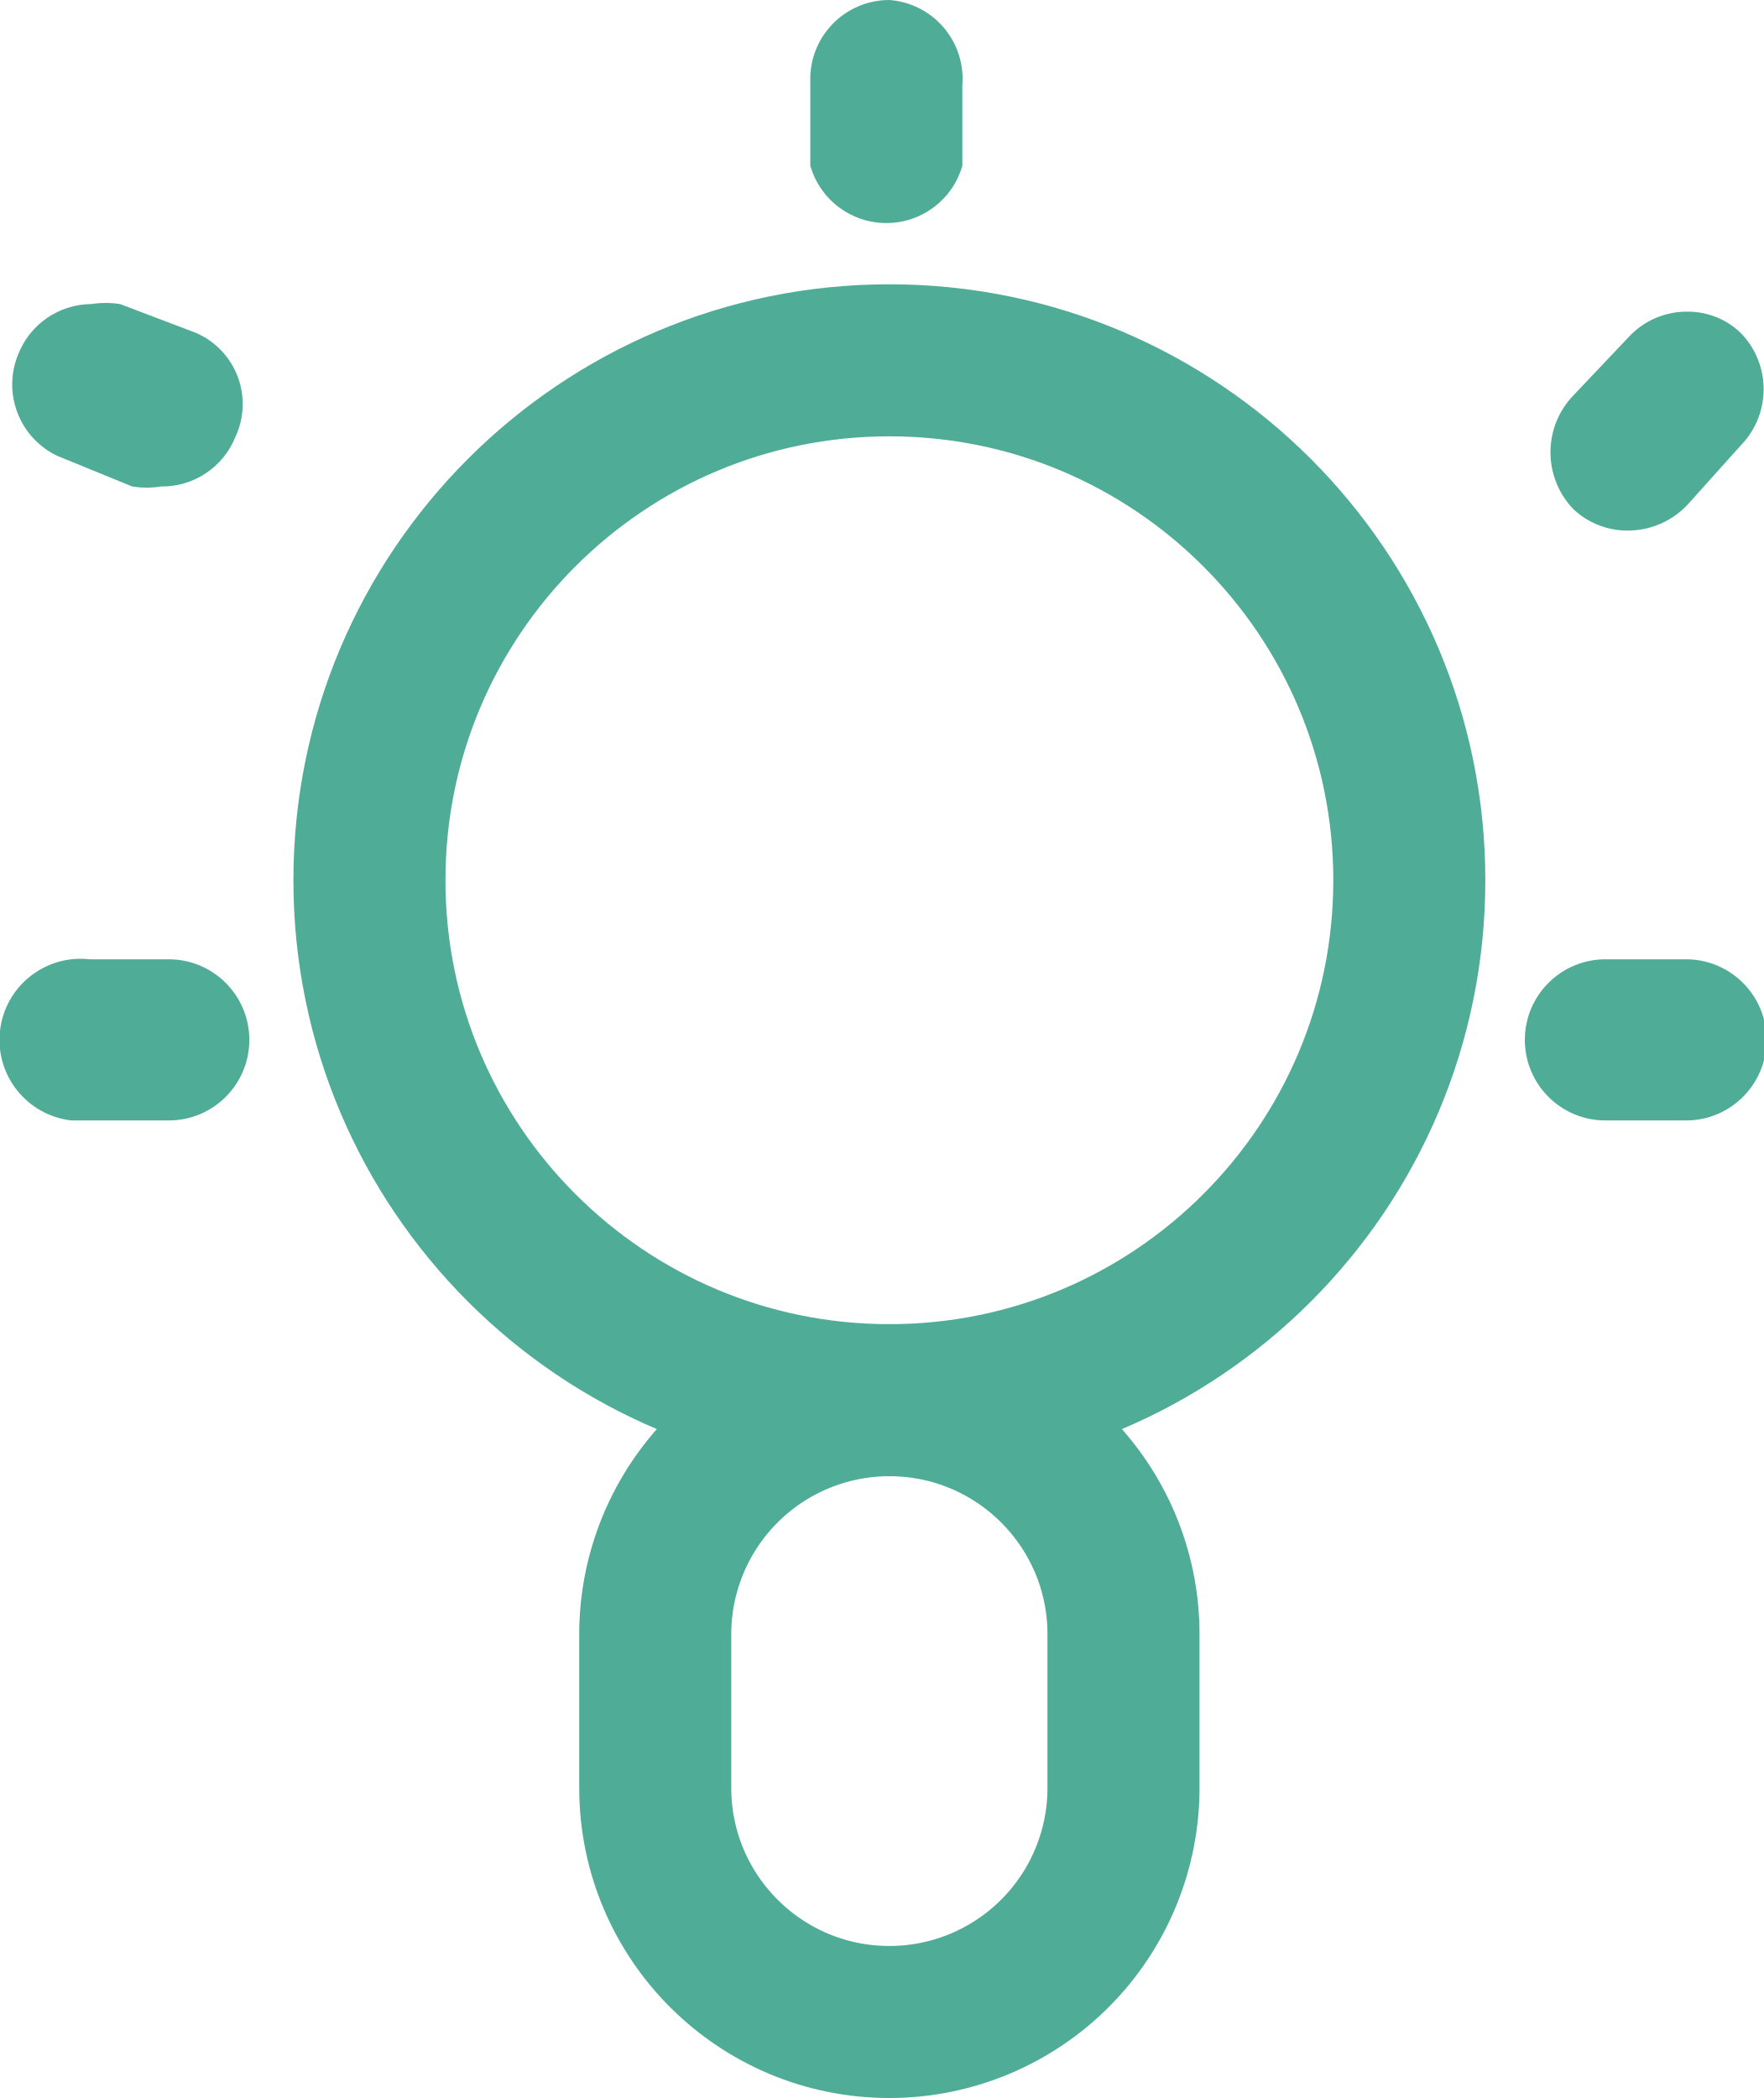
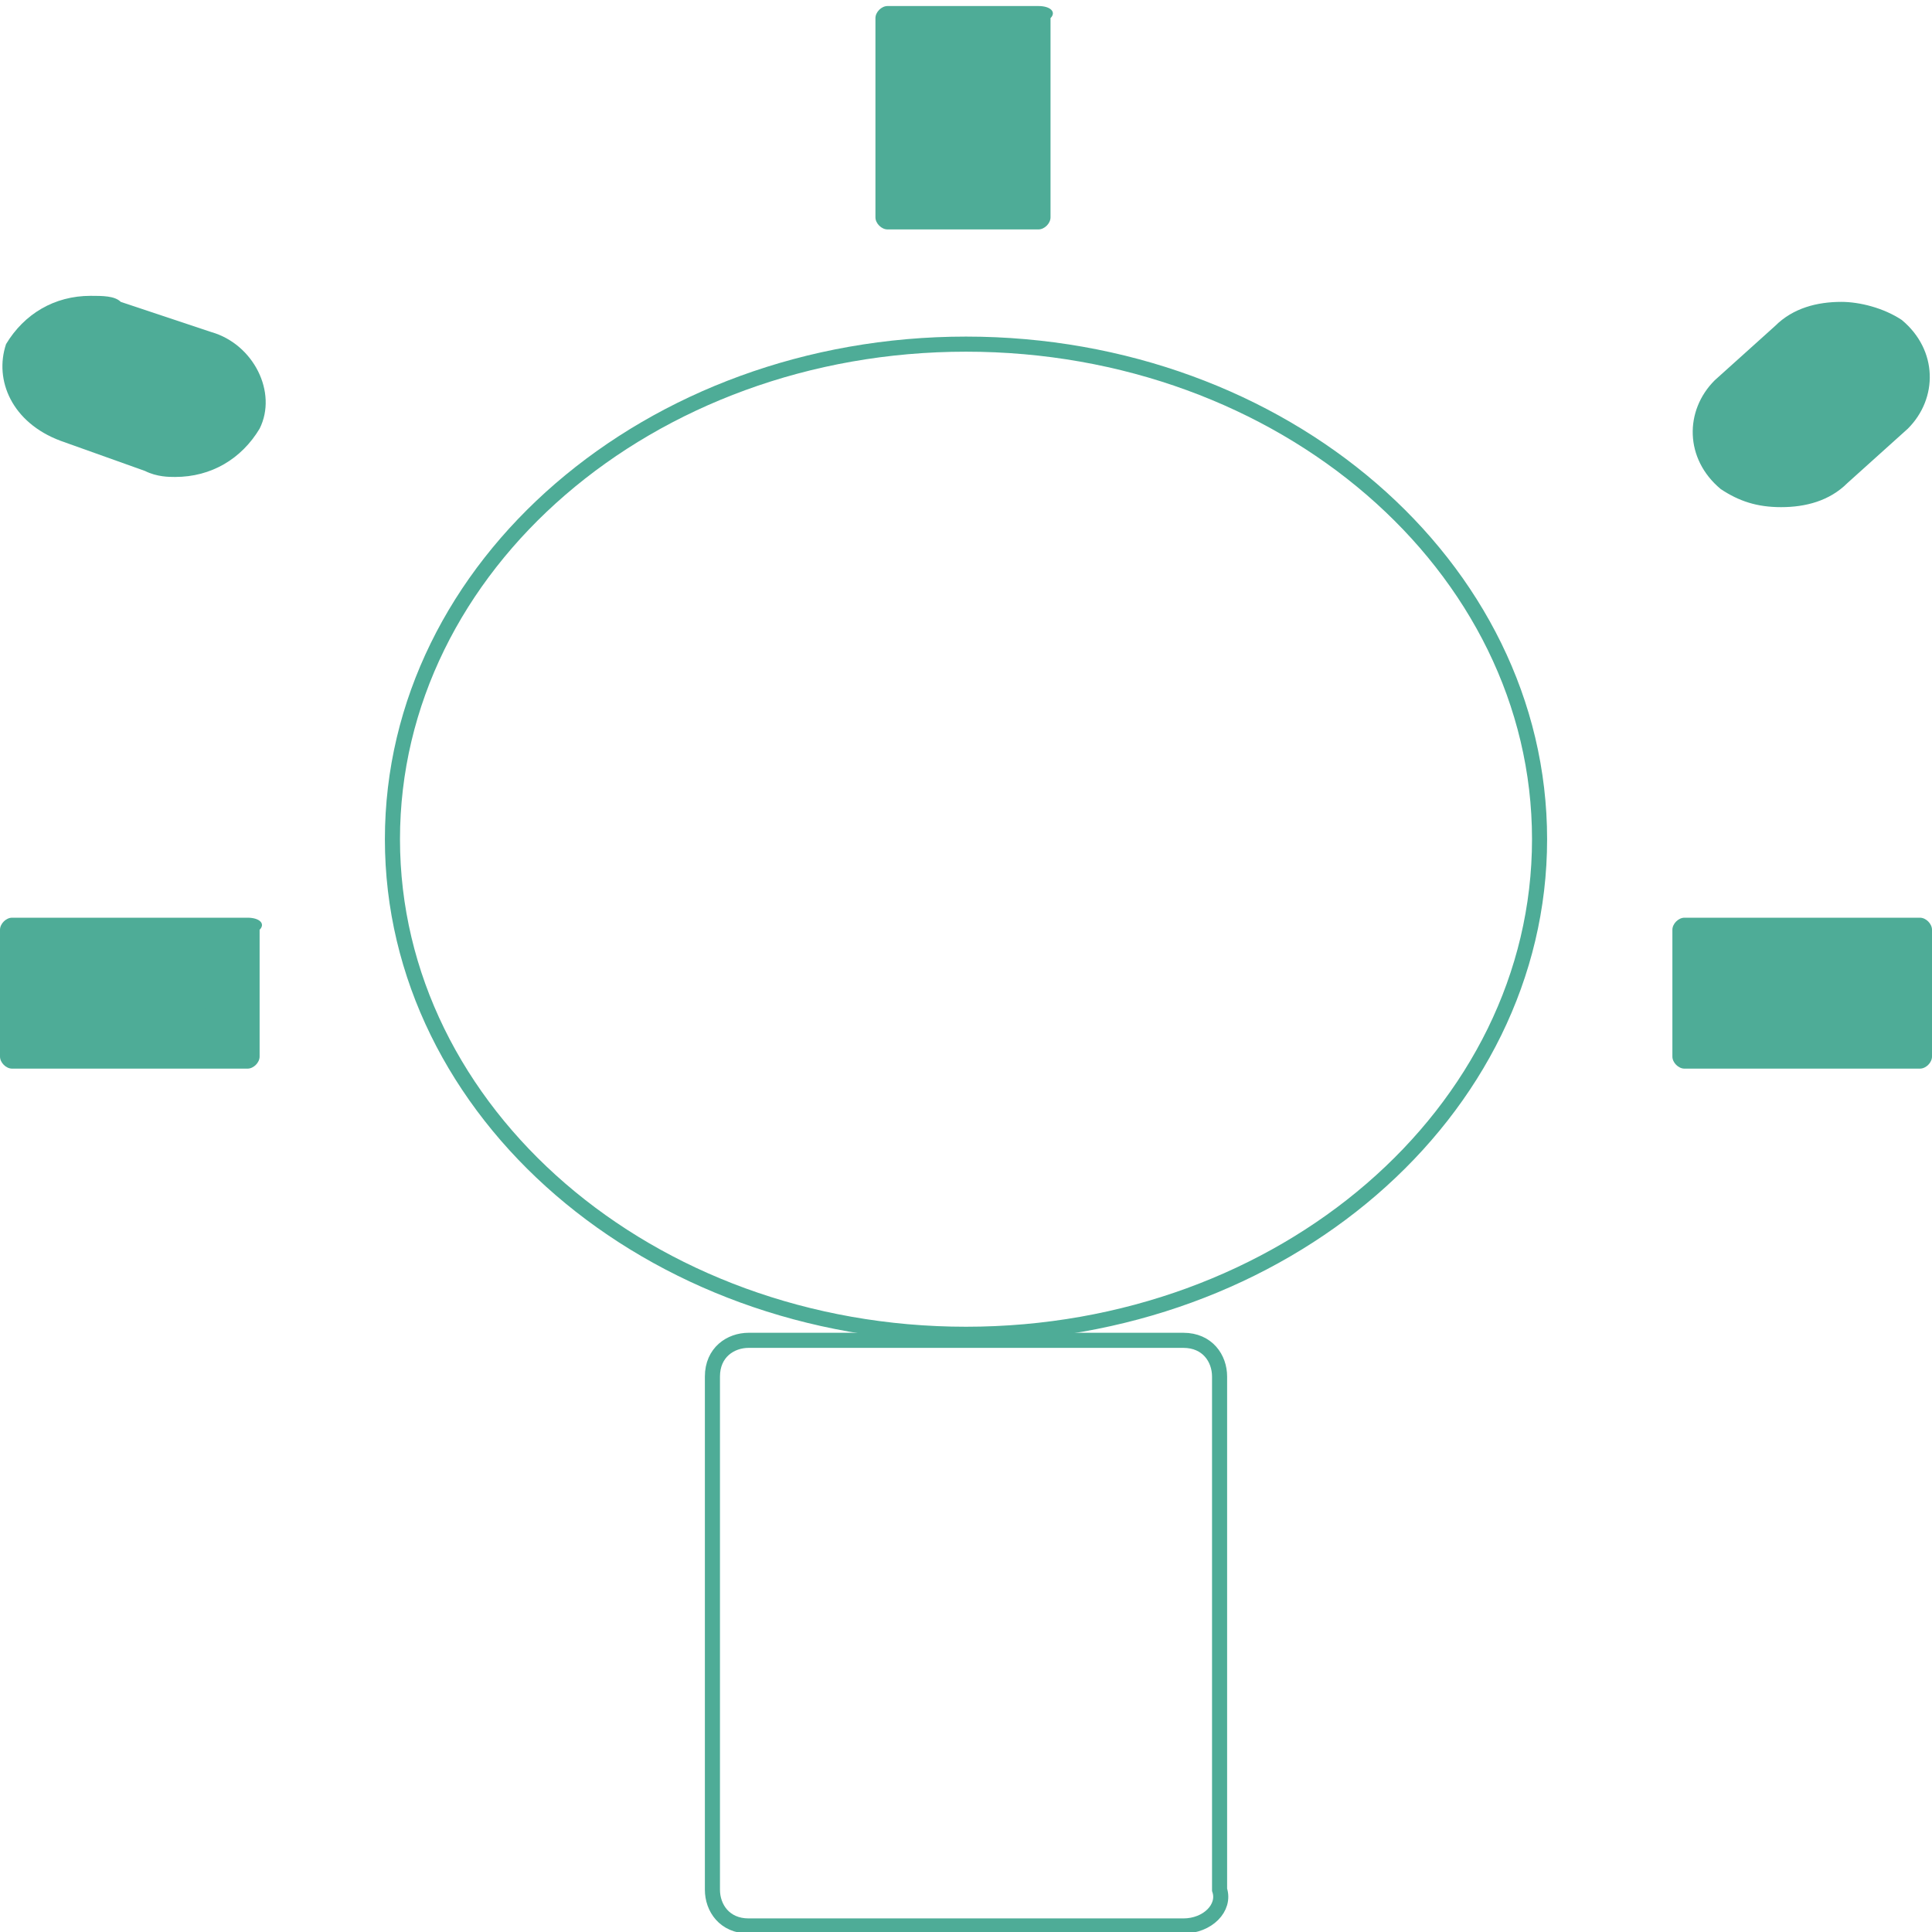
- <svg xmlns="http://www.w3.org/2000/svg" viewBox="0 0 11.6 13.8">
-   <g id="Layer_2" data-name="Layer 2">
-     <g id="Layer_1-2" data-name="Layer 1">
-       <path d="M.59,7a.18.18,0,0,1-.21-.14.18.18,0,0,1,.14-.22h.59a.19.19,0,0,1,.15.22A.2.2,0,0,1,1.11,7Z" style="fill:#4eac97" />
-       <path d="M1.11,6.31H.59A.53.53,0,0,0,.47,7.37h.64a.53.53,0,0,0,0-1.06Z" style="fill:#4eac97" />
-       <path d="M1.09,2.9H1L.54,2.71a.19.19,0,0,1-.1-.23A.2.2,0,0,1,.6,2.36l.56.21a.16.16,0,0,1,.1.08.15.15,0,0,1,0,.13.18.18,0,0,1-.17.12Z" style="fill:#4eac97" />
-       <path d="M.6,2a.52.52,0,0,0-.48.33h0A.52.52,0,0,0,.38,3h0l.49.2a.61.61,0,0,0,.19,0,.52.52,0,0,0,.49-.33h0a.51.51,0,0,0-.26-.68l0,0L.79,2A.63.63,0,0,0,.6,2Z" style="fill:#4eac97" />
-       <path d="M5.85,1.26a.19.19,0,0,1-.18-.18,0,0,0,0,1,0,0V.56A.17.17,0,0,1,5.85.38.18.18,0,0,1,6,.56v.53A.19.19,0,0,1,5.85,1.26Z" style="fill:#4eac97" />
-       <path d="M5.85,0a.52.52,0,0,0-.52.54v.55a.52.52,0,0,0,1,0h0V.56A.52.52,0,0,0,5.85,0Z" style="fill:#4eac97" />
-       <path d="M10.73,3.14a.16.16,0,0,1-.11-.05A.14.14,0,0,1,10.56,3a.21.21,0,0,1,0-.13L11,2.46a.2.2,0,0,1,.14-.06.21.21,0,0,1,.12.05.17.17,0,0,1,0,.24h0l-.36.39A.16.16,0,0,1,10.73,3.14Z" style="fill:#4eac97" />
-       <path d="M11.1,2.05a.52.52,0,0,0-.39.17l-.36.38a.54.54,0,0,0,0,.75.52.52,0,0,0,.36.14.54.54,0,0,0,.39-.17l.35-.39a.53.53,0,0,0,0-.74A.5.5,0,0,0,11.1,2.05Z" style="fill:#4eac97" />
-       <path d="M10.56,7a.17.17,0,0,1-.17-.18.18.18,0,0,1,.17-.18h.53a.18.18,0,0,1,0,.36Z" style="fill:#4eac97" />
-       <path d="M11.12,6.31h-.56a.53.53,0,0,0,0,1.06h.53a.53.53,0,0,0,0-1.06Z" style="fill:#4eac97" />
-       <circle cx="5.85" cy="5.79" r="3.42" style="fill:none;stroke:#4eac97;stroke-miterlimit:10" />
-       <path d="M5.85,9.21h0a1.54,1.54,0,0,1,1.54,1.54v1A1.54,1.54,0,0,1,5.85,13.3h0a1.54,1.54,0,0,1-1.54-1.54v-1A1.54,1.54,0,0,1,5.85,9.21Z" style="fill:none;stroke:#4eac97;stroke-miterlimit:10" />
+ <svg xmlns="http://www.w3.org/2000/svg" version="1.1" x="0px" y="0px" viewBox="0 0 32 32" style="enable-background:new 0 0 32 32;" xml:space="preserve">
+   <style type="text/css">
+ 	.st0{fill:#4EAC97;}
+ 	.st1{fill:none;stroke:#4EAC97;stroke-width:0.25;stroke-miterlimit:10;}
+ 	.st2{display:none;}
+ 	.st3{display:inline;enable-background:new    ;}
+ 	.st4{fill:#000A7B;}
+ </style>
+   <g id="Layer_1">
+     <g>
+       <g>
+         <rect x="0.5" y="15.7" class="st0" width="3.4" height="1.5" />
+         <path class="st0" d="M3.4,16.2v0.5H1v-0.5H3.4 M4.1,15.2H0.2c-0.1,0-0.2,0.1-0.2,0.2v2.1c0,0.1,0.1,0.2,0.2,0.2h3.9     c0.1,0,0.2-0.1,0.2-0.2v-2.1C4.4,15.3,4.3,15.2,4.1,15.2L4.1,15.2z" />
+       </g>
+       <g>
+         <path class="st0" d="M2.9,7.4c-0.1,0-0.3,0-0.4-0.1L1.1,6.8C0.9,6.7,0.7,6.6,0.6,6.4c0-0.1-0.1-0.3,0-0.5     c0.1-0.3,0.5-0.5,0.9-0.5c0.1,0,0.3,0,0.4,0.1l1.4,0.5C3.5,6,3.7,6.2,3.8,6.4c0,0.1,0.1,0.3,0,0.5C3.6,7.2,3.3,7.4,2.9,7.4     L2.9,7.4z" />
+         <path class="st0" d="M1.5,5.9c0.1,0,0.1,0,0.2,0l1.4,0.5c0.2,0.1,0.2,0.2,0.2,0.2c0,0,0,0.1,0,0.1c0,0.1-0.2,0.2-0.4,0.2     c-0.1,0-0.1,0-0.2,0L1.3,6.4C1.1,6.3,1.1,6.2,1.1,6.2c0,0,0-0.1,0-0.1C1.1,6,1.3,5.9,1.5,5.9 M1.5,4.9c-0.6,0-1.1,0.3-1.4,0.8     l0,0C-0.1,6.3,0.2,7,1,7.3l1.4,0.5c0.2,0.1,0.4,0.1,0.5,0.1c0.6,0,1.1-0.3,1.4-0.8v0c0.3-0.6-0.1-1.4-0.8-1.6L2,5     C1.9,4.9,1.7,4.9,1.5,4.9L1.5,4.9z" />
+       </g>
+       <g>
+         <rect x="15" y="0.6" class="st0" width="1.9" height="2.8" />
+         <path class="st0" d="M16.5,1.1v1.8h-0.9V1.1H16.5 M17.2,0.1h-2.5c-0.1,0-0.2,0.1-0.2,0.2v3.3c0,0.1,0.1,0.2,0.2,0.2h2.5     c0.1,0,0.2-0.1,0.2-0.2V0.3C17.5,0.2,17.4,0.1,17.2,0.1L17.2,0.1z" />
+       </g>
+       <g>
+         <path class="st0" d="M29.5,7.9c-0.3,0-0.5-0.1-0.7-0.2c-0.2-0.1-0.3-0.3-0.3-0.5c0-0.2,0.1-0.4,0.2-0.5l1-0.9     c0.2-0.2,0.4-0.3,0.7-0.3c0.3,0,0.5,0.1,0.7,0.2c0.2,0.1,0.3,0.3,0.3,0.5c0,0.2-0.1,0.4-0.2,0.5l-1,0.9C30,7.8,29.8,7.9,29.5,7.9     L29.5,7.9z" />
+         <path class="st0" d="M30.5,6c0.1,0,0.3,0,0.4,0.1c0.1,0,0.1,0.1,0.1,0.1c0,0.1,0,0.1-0.1,0.1l-1,0.9c-0.1,0.1-0.2,0.1-0.4,0.1     c-0.1,0-0.3,0-0.4-0.1c-0.1,0-0.1-0.1-0.1-0.1c0-0.1,0-0.1,0.1-0.1l1-0.9C30.2,6,30.3,6,30.5,6 M30.5,5c-0.4,0-0.8,0.1-1.1,0.4     l-1,0.9c-0.5,0.5-0.5,1.3,0.1,1.8c0.3,0.2,0.6,0.3,1,0.3c0.4,0,0.8-0.1,1.1-0.4l1-0.9c0.5-0.5,0.5-1.3-0.1-1.8h0     C31.2,5.1,30.8,5,30.5,5L30.5,5z" />
+       </g>
+       <g>
+         <rect x="28.1" y="15.7" class="st0" width="3.4" height="1.5" />
+         <path class="st0" d="M31,16.2v0.5h-2.4v-0.5H31 M31.8,15.2h-3.9c-0.1,0-0.2,0.1-0.2,0.2v2.1c0,0.1,0.1,0.2,0.2,0.2h3.9     c0.1,0,0.2-0.1,0.2-0.2v-2.1C32,15.3,31.9,15.2,31.8,15.2L31.8,15.2z" />
+       </g>
+       <ellipse class="st1" cx="16" cy="13.9" rx="9.5" ry="8.2" />
+       <path class="st1" d="M19.6,31.9h-7.2c-0.4,0-0.6-0.3-0.6-0.6v-8.5c0-0.4,0.3-0.6,0.6-0.6h7.2c0.4,0,0.6,0.3,0.6,0.6v8.5    C20.3,31.6,20,31.9,19.6,31.9z" />
+     </g>
+   </g>
+   <g id="Layer_2" class="st2">
+     <g class="st3">
+       <path class="st4" d="M28.5,1.9c1.1,1.3,1.9,3.1,2.6,5.6C31.7,9.9,32,12.7,32,16c0,3.3-0.3,6.1-0.9,8.5c-0.6,2.4-1.5,4.3-2.6,5.6    c-1.1,1.3-2.3,1.9-3.6,1.9c-1.5,0-2.9-0.9-4.2-2.6c-1.3-1.7-2.9-4.7-4.9-8.9c-1.6,3.5-2.8,6-3.7,7.6c-0.9,1.6-1.7,2.7-2.4,3.2    C9,31.7,8.1,32,7.1,32c-1.3,0-2.5-0.6-3.6-1.9c-1.1-1.3-2-3.1-2.6-5.6C0.3,22.1,0,19.3,0,16c0-3.3,0.3-6.1,0.9-8.5    c0.6-2.4,1.5-4.3,2.6-5.6C4.6,0.6,5.8,0,7.1,0c1.5,0,3,0.9,4.3,2.6c1.3,1.7,2.9,4.7,4.8,8.8c1.6-3.5,2.9-6,3.9-7.6    c1-1.6,1.8-2.6,2.5-3.1C23.2,0.2,24,0,24.9,0C26.2,0,27.4,0.6,28.5,1.9z M8.8,26.4c0.5-0.5,1.1-1.4,1.7-2.8    c0.7-1.3,1.8-3.7,3.4-7.2c-1.9-3.9-3.3-6.6-4.2-8C8.8,7.1,7.9,6.4,7,6.4c-1,0-1.9,0.9-2.6,2.8c-0.7,1.9-1.1,4.4-1.1,7.6    c0,3.2,0.4,5.7,1.1,7.6S6,27.2,7,27.2C7.7,27.2,8.3,26.9,8.8,26.4z M27.6,22.8c0.7-1.9,1.1-4.4,1.1-7.6c0-3.2-0.4-5.7-1.1-7.6    C26.9,5.7,26,4.8,25,4.8c-0.7,0-1.3,0.2-1.8,0.7c-0.5,0.5-1.1,1.4-1.8,2.8c-0.7,1.4-1.9,3.8-3.4,7.2c1.6,3.6,3,6.1,4,7.7    c1.1,1.6,2.1,2.4,3,2.4C26,25.6,26.9,24.7,27.6,22.8z" />
    </g>
  </g>
</svg>
